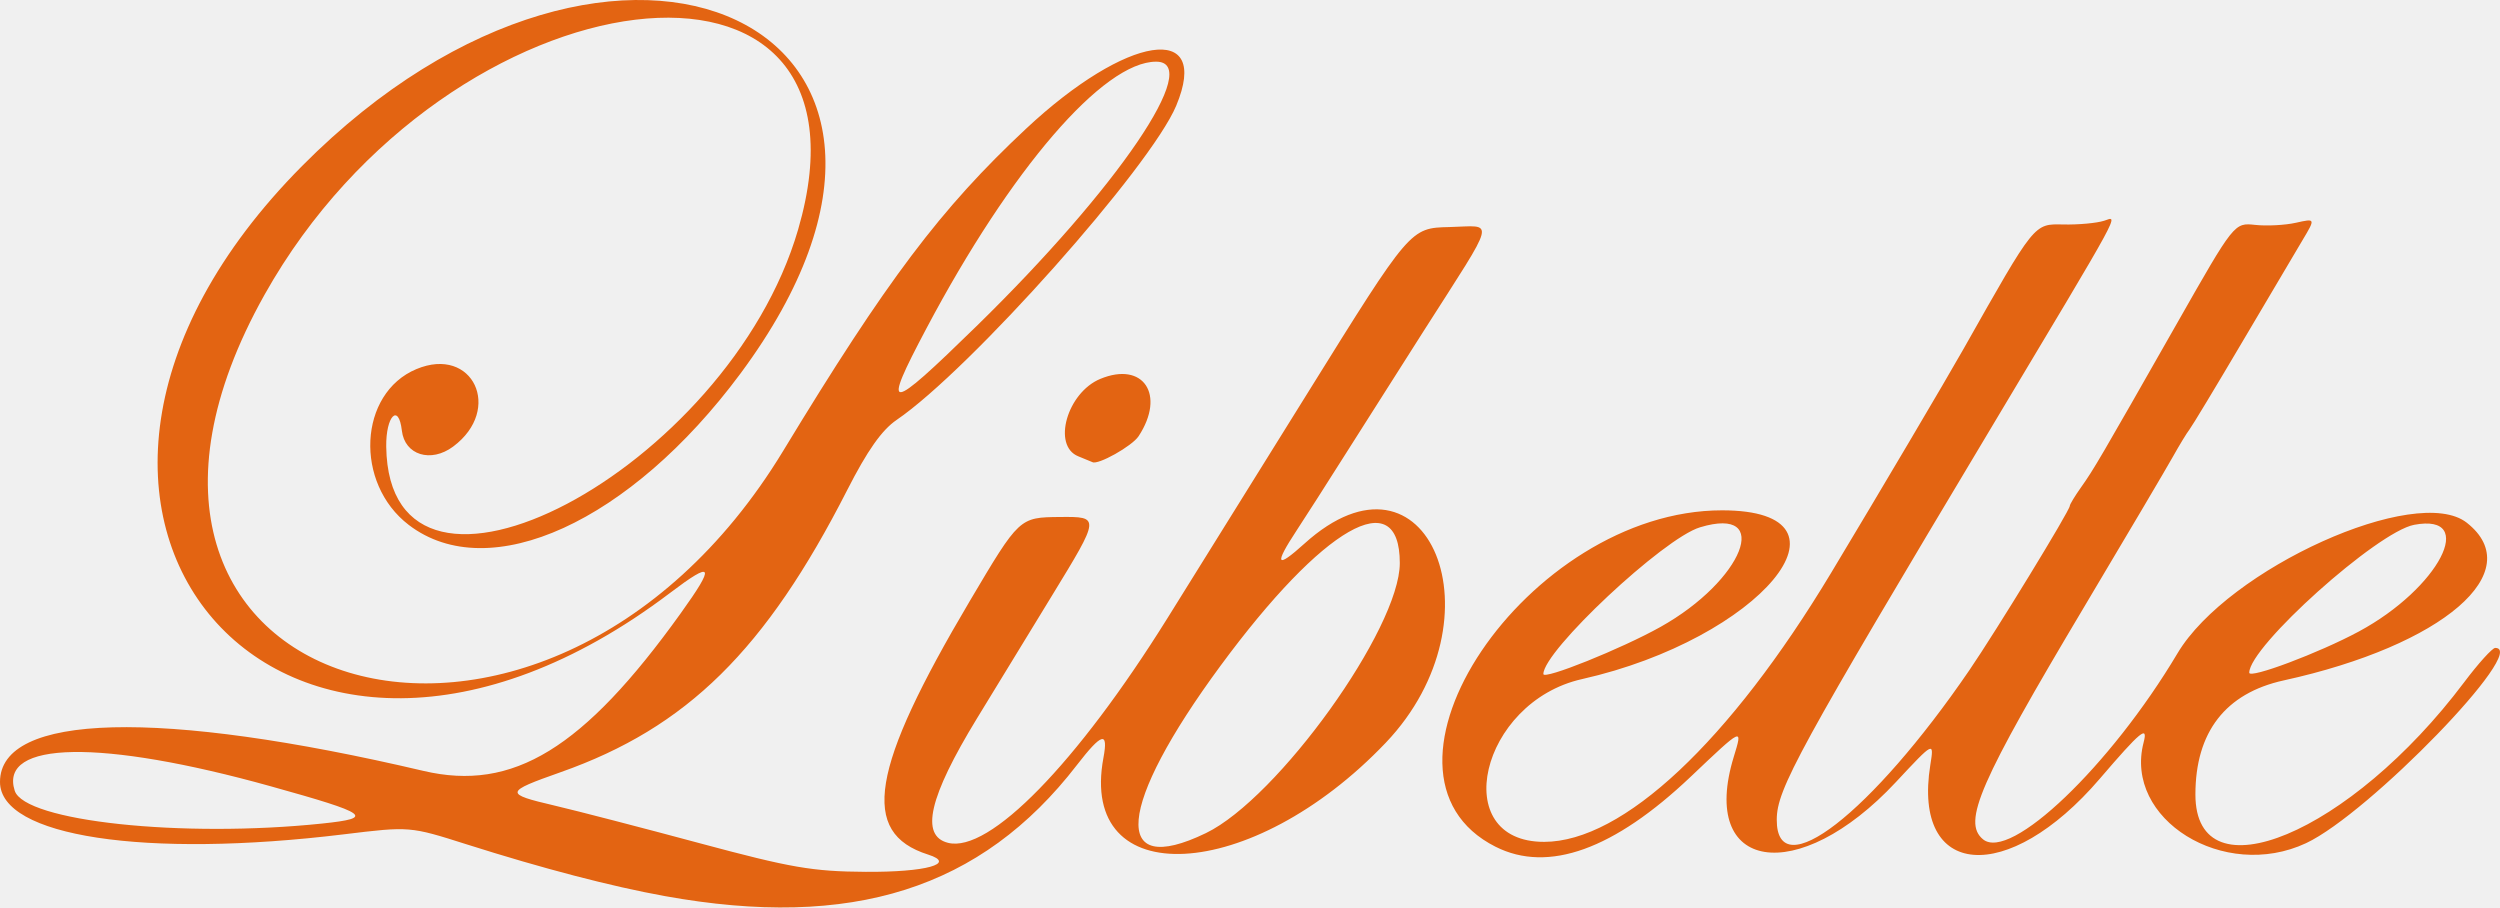
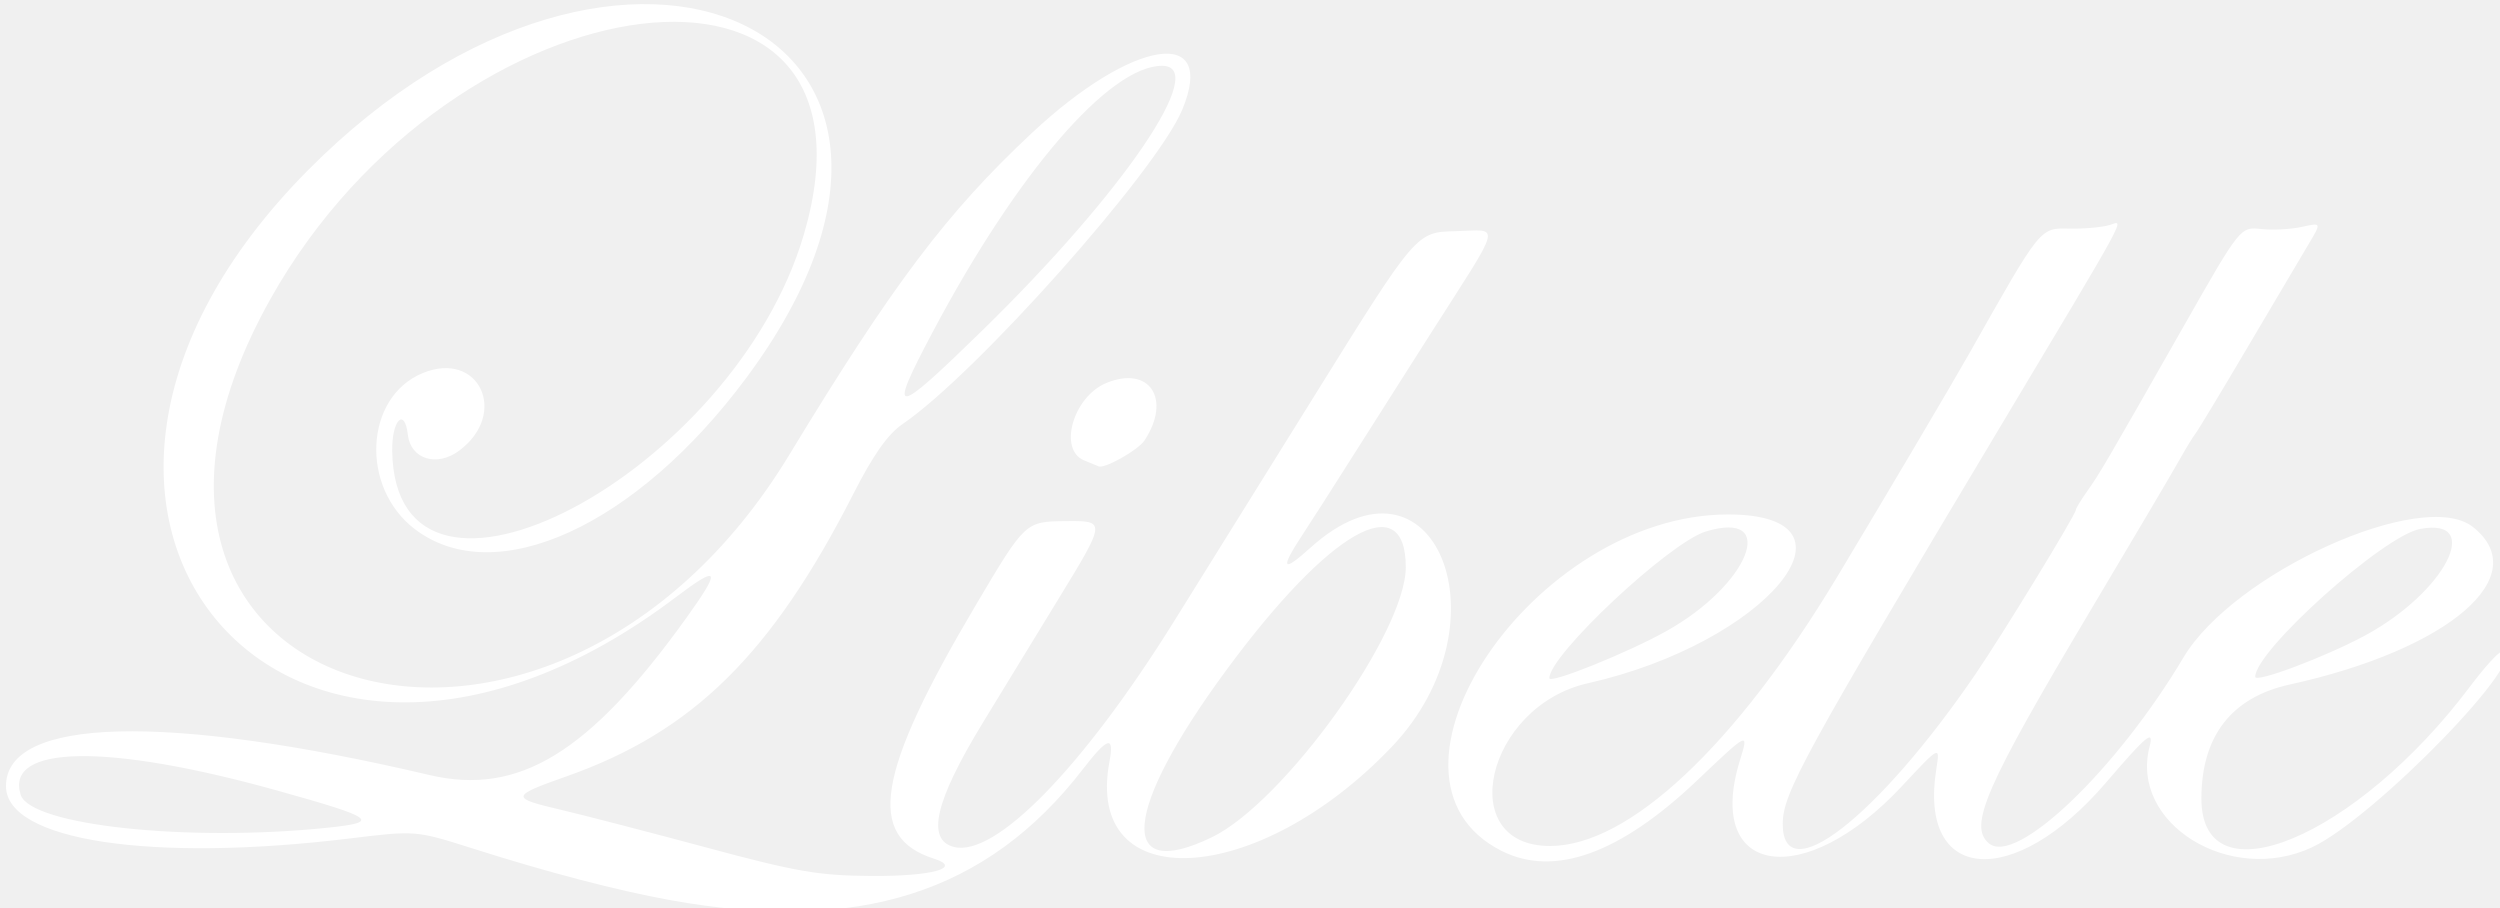
- <svg xmlns="http://www.w3.org/2000/svg" viewBox="0 0 417.917 151.7" height="151.7" width="417.917" id="svg833" version="1.1">
-   <defs id="defs837">
-     <clipPath id="clipPath847" clipPathUnits="userSpaceOnUse">
-       <rect y="0" x="-2.36" height="157.5" width="422.36" id="rect849" style="opacity:0.569;fill:#333330;stroke:#333333;stroke-width:1.002" />
-     </clipPath>
-   </defs>
-   <g transform="translate(-1,-0.689905)" id="g841">
-     <path id="path851" d="M 112.11,150.482 C 103.165,148.862 91.744,145.879 79,141.834 69.5,138.818 69.5,138.818 58.5,140.159 25.241,144.214 1,140.526 1,131.413 c 0,-11.526 26.654,-12.223 70.798,-1.852 14.945,3.511 26.76,-3.724 42.969,-26.311 5.88,-8.194 5.497,-8.933 -1.774,-3.429 C 48.339,148.755 -5.675,86.05 51.5,28.436 104.393,-24.863 167.799,5.186 124.765,63.157 106.355,87.958 82.797,98.71 69.345,88.45 60.195,81.471 60.927,66.435 70.615,62.388 c 9.435,-3.942 14.493,6.733 6.137,12.954 -3.728,2.776 -8.103,1.414 -8.574,-2.669 -0.537,-4.652 -2.684,-2.443 -2.614,2.689 0.46,33.734 57.16,3.848 68.854,-36.293 15.46,-53.067 -58.315,-44.102 -89.166,10.836 -37.75,67.222 46.357,92.607 86.67,26.159 17.321,-28.551 26.334,-40.509 40.568,-53.826 16.884,-15.797 31.025,-17.978 25.133,-3.877 -4.27,10.219 -34.465,44.155 -46.736,52.526 -2.477,1.69 -4.89,5.115 -8.265,11.733 -13.642,26.749 -26.792,39.7 -47.869,47.144 -9.439,3.334 -9.489,3.612 -1.003,5.603 3.712,0.871 14.625,3.701 24.25,6.29 15.239,4.099 18.817,4.716 27.699,4.775 10.096,0.068 15.258,-1.358 10.446,-2.886 -11.431,-3.628 -9.674,-14.278 7.001,-42.434 8.253,-13.934 8.253,-13.934 15.02,-13.998 6.767,-0.063 6.767,-0.063 -1.319,13.161 -4.447,7.273 -10.089,16.507 -12.537,20.52 -8.019,13.145 -9.521,19.612 -4.827,20.79 6.899,1.731 21.492,-13.216 36.695,-37.585 3.603,-5.775 14.206,-22.809 23.563,-37.853 17.013,-27.353 17.013,-27.353 23.532,-27.5 7.657,-0.173 8.126,-2.08 -4.268,17.353 -4.385,6.875 -10.343,16.254 -13.24,20.843 -2.897,4.589 -6.496,10.214 -7.999,12.5 -3.823,5.818 -3.435,6.492 1.284,2.229 20.688,-18.69 33.422,12.479 13.598,33.284 -22.458,23.569 -51.428,25.095 -47.186,2.485 0.839,-4.475 -0.275,-4.158 -4.464,1.269 -15.96,20.677 -37.579,27.54 -68.89,21.871 z m 90.486,-10.528 C 214.638,134.124 235,105.762 235,94.818 235,81.355 222.181,88.701 205.019,112 c -17.299,23.484 -18.355,35.666 -2.423,27.954 z M 54.853,138.358 c 8.851,-0.925 7.857,-1.645 -8.603,-6.23 -28.365,-7.902 -45.442,-7.608 -42.793,0.736 1.625,5.118 28.007,7.939 51.397,5.494 z M 164.201,55.25 C 187.881,32.126 202.235,11 194.266,11 c -8.826,0 -24.286,17.951 -38.393,44.58 -7.575,14.3 -6.614,14.262 8.328,-0.33 z m 86.825,86.998 C 226.732,130.023 256.351,86 288.869,86 c 24.243,0 6.394,21.505 -23.419,28.215 -17.021,3.831 -22.453,27.227 -6.317,27.206 13.148,-0.017 31.004,-16.756 47.971,-44.969 8.118,-13.498 19.178,-32.205 22.144,-37.453 11.981,-21.199 11.73,-20.886 16.673,-20.783 2.518,0.053 5.583,-0.227 6.81,-0.622 2.409,-0.775 3.52,-2.814 -18.751,34.405 -32.46,54.245 -35.941,60.604 -35.965,65.691 -0.053,11.305 15.829,-1.012 32.208,-24.98 C 334.697,106.163 347,86.035 347,85.262 c 0,-0.249 0.847,-1.648 1.882,-3.108 2.142,-3.021 3.06,-4.59 16.118,-27.547 9.5,-16.701 9.5,-16.701 13,-16.321 1.925,0.209 4.982,0.049 6.792,-0.357 3.292,-0.737 3.292,-0.737 1.108,2.917 C 384.698,42.856 380.131,50.575 375.751,58 c -4.38,7.425 -8.318,13.95 -8.751,14.5 -0.433,0.55 -1.666,2.575 -2.742,4.5 -1.075,1.925 -7.721,13.175 -14.768,25 -17.618,29.561 -20.474,36.109 -17.003,38.989 4.546,3.773 21.303,-12.244 32.513,-31.077 8.434,-14.169 39.998,-28.422 48.365,-21.84 10.386,8.17 -3.928,20.502 -30.592,26.357 -9.746,2.14 -14.773,8.635 -14.773,19.085 0,17.344 25.924,6.514 44.92,-18.765 2.376,-3.163 4.717,-5.75 5.2,-5.75 5.743,0 -21.104,27.712 -31.62,32.638 -13.719,6.427 -30.517,-3.992 -27.157,-16.842 0.771,-2.949 -0.502,-1.894 -7.324,6.068 -15.415,17.992 -31.373,16.705 -28.336,-2.285 0.639,-3.997 0.639,-3.997 -5.772,2.874 -16.384,17.56 -32.973,14.946 -27.076,-4.267 1.52,-4.953 1.554,-4.969 -7.185,3.328 -12.856,12.206 -23.837,16.156 -32.624,11.733 z m 27.554,-36.756 C 292.419,97.753 297.418,85.132 285.175,88.842 279.064,90.693 259,109.494 259,113.369 c 0,1.024 13.053,-4.227 19.58,-7.877 z m 116.744,0.763 c 13.383,-7.211 19.931,-19.839 9.248,-17.835 C 398.41,89.576 377,108.776 377,113.145 c 0,1.079 11.697,-3.319 18.324,-6.89 z M 181.25,76.969 c -4.394,-1.766 -1.867,-10.642 3.683,-12.941 7.199,-2.982 10.957,2.632 6.408,9.574 -1.094,1.67 -6.851,4.894 -7.74,4.335 -0.055,-0.035 -1.113,-0.47 -2.351,-0.968 z" style="fill:#e36412;fill-opacity:1" />
-   </g>
+ <svg xmlns="http://www.w3.org/2000/svg" viewBox="0 0 417.917 151.7" height="151.7" width="417.917" fill="#ffffff">
+   <path d="M 112.11,150.482 C 103.165,148.862 91.744,145.879 79,141.834 69.5,138.818 69.5,138.818 58.5,140.159 25.241,144.214 1,140.526 1,131.413 c 0,-11.526 26.654,-12.223 70.798,-1.852 14.945,3.511 26.76,-3.724 42.969,-26.311 5.88,-8.194 5.497,-8.933 -1.774,-3.429 C 48.339,148.755 -5.675,86.05 51.5,28.436 104.393,-24.863 167.799,5.186 124.765,63.157 106.355,87.958 82.797,98.71 69.345,88.45 60.195,81.471 60.927,66.435 70.615,62.388 c 9.435,-3.942 14.493,6.733 6.137,12.954 -3.728,2.776 -8.103,1.414 -8.574,-2.669 -0.537,-4.652 -2.684,-2.443 -2.614,2.689 0.46,33.734 57.16,3.848 68.854,-36.293 15.46,-53.067 -58.315,-44.102 -89.166,10.836 -37.75,67.222 46.357,92.607 86.67,26.159 17.321,-28.551 26.334,-40.509 40.568,-53.826 16.884,-15.797 31.025,-17.978 25.133,-3.877 -4.27,10.219 -34.465,44.155 -46.736,52.526 -2.477,1.69 -4.89,5.115 -8.265,11.733 -13.642,26.749 -26.792,39.7 -47.869,47.144 -9.439,3.334 -9.489,3.612 -1.003,5.603 3.712,0.871 14.625,3.701 24.25,6.29 15.239,4.099 18.817,4.716 27.699,4.775 10.096,0.068 15.258,-1.358 10.446,-2.886 -11.431,-3.628 -9.674,-14.278 7.001,-42.434 8.253,-13.934 8.253,-13.934 15.02,-13.998 6.767,-0.063 6.767,-0.063 -1.319,13.161 -4.447,7.273 -10.089,16.507 -12.537,20.52 -8.019,13.145 -9.521,19.612 -4.827,20.79 6.899,1.731 21.492,-13.216 36.695,-37.585 3.603,-5.775 14.206,-22.809 23.563,-37.853 17.013,-27.353 17.013,-27.353 23.532,-27.5 7.657,-0.173 8.126,-2.08 -4.268,17.353 -4.385,6.875 -10.343,16.254 -13.24,20.843 -2.897,4.589 -6.496,10.214 -7.999,12.5 -3.823,5.818 -3.435,6.492 1.284,2.229 20.688,-18.69 33.422,12.479 13.598,33.284 -22.458,23.569 -51.428,25.095 -47.186,2.485 0.839,-4.475 -0.275,-4.158 -4.464,1.269 -15.96,20.677 -37.579,27.54 -68.89,21.871 z m 90.486,-10.528 C 214.638,134.124 235,105.762 235,94.818 235,81.355 222.181,88.701 205.019,112 c -17.299,23.484 -18.355,35.666 -2.423,27.954 z M 54.853,138.358 c 8.851,-0.925 7.857,-1.645 -8.603,-6.23 -28.365,-7.902 -45.442,-7.608 -42.793,0.736 1.625,5.118 28.007,7.939 51.397,5.494 z M 164.201,55.25 C 187.881,32.126 202.235,11 194.266,11 c -8.826,0 -24.286,17.951 -38.393,44.58 -7.575,14.3 -6.614,14.262 8.328,-0.33 z m 86.825,86.998 C 226.732,130.023 256.351,86 288.869,86 c 24.243,0 6.394,21.505 -23.419,28.215 -17.021,3.831 -22.453,27.227 -6.317,27.206 13.148,-0.017 31.004,-16.756 47.971,-44.969 8.118,-13.498 19.178,-32.205 22.144,-37.453 11.981,-21.199 11.73,-20.886 16.673,-20.783 2.518,0.053 5.583,-0.227 6.81,-0.622 2.409,-0.775 3.52,-2.814 -18.751,34.405 -32.46,54.245 -35.941,60.604 -35.965,65.691 -0.053,11.305 15.829,-1.012 32.208,-24.98 C 334.697,106.163 347,86.035 347,85.262 c 0,-0.249 0.847,-1.648 1.882,-3.108 2.142,-3.021 3.06,-4.59 16.118,-27.547 9.5,-16.701 9.5,-16.701 13,-16.321 1.925,0.209 4.982,0.049 6.792,-0.357 3.292,-0.737 3.292,-0.737 1.108,2.917 C 384.698,42.856 380.131,50.575 375.751,58 c -4.38,7.425 -8.318,13.95 -8.751,14.5 -0.433,0.55 -1.666,2.575 -2.742,4.5 -1.075,1.925 -7.721,13.175 -14.768,25 -17.618,29.561 -20.474,36.109 -17.003,38.989 4.546,3.773 21.303,-12.244 32.513,-31.077 8.434,-14.169 39.998,-28.422 48.365,-21.84 10.386,8.17 -3.928,20.502 -30.592,26.357 -9.746,2.14 -14.773,8.635 -14.773,19.085 0,17.344 25.924,6.514 44.92,-18.765 2.376,-3.163 4.717,-5.75 5.2,-5.75 5.743,0 -21.104,27.712 -31.62,32.638 -13.719,6.427 -30.517,-3.992 -27.157,-16.842 0.771,-2.949 -0.502,-1.894 -7.324,6.068 -15.415,17.992 -31.373,16.705 -28.336,-2.285 0.639,-3.997 0.639,-3.997 -5.772,2.874 -16.384,17.56 -32.973,14.946 -27.076,-4.267 1.52,-4.953 1.554,-4.969 -7.185,3.328 -12.856,12.206 -23.837,16.156 -32.624,11.733 z m 27.554,-36.756 C 292.419,97.753 297.418,85.132 285.175,88.842 279.064,90.693 259,109.494 259,113.369 c 0,1.024 13.053,-4.227 19.58,-7.877 z m 116.744,0.763 c 13.383,-7.211 19.931,-19.839 9.248,-17.835 C 398.41,89.576 377,108.776 377,113.145 c 0,1.079 11.697,-3.319 18.324,-6.89 z M 181.25,76.969 c -4.394,-1.766 -1.867,-10.642 3.683,-12.941 7.199,-2.982 10.957,2.632 6.408,9.574 -1.094,1.67 -6.851,4.894 -7.74,4.335 -0.055,-0.035 -1.113,-0.47 -2.351,-0.968 z" />
</svg>
